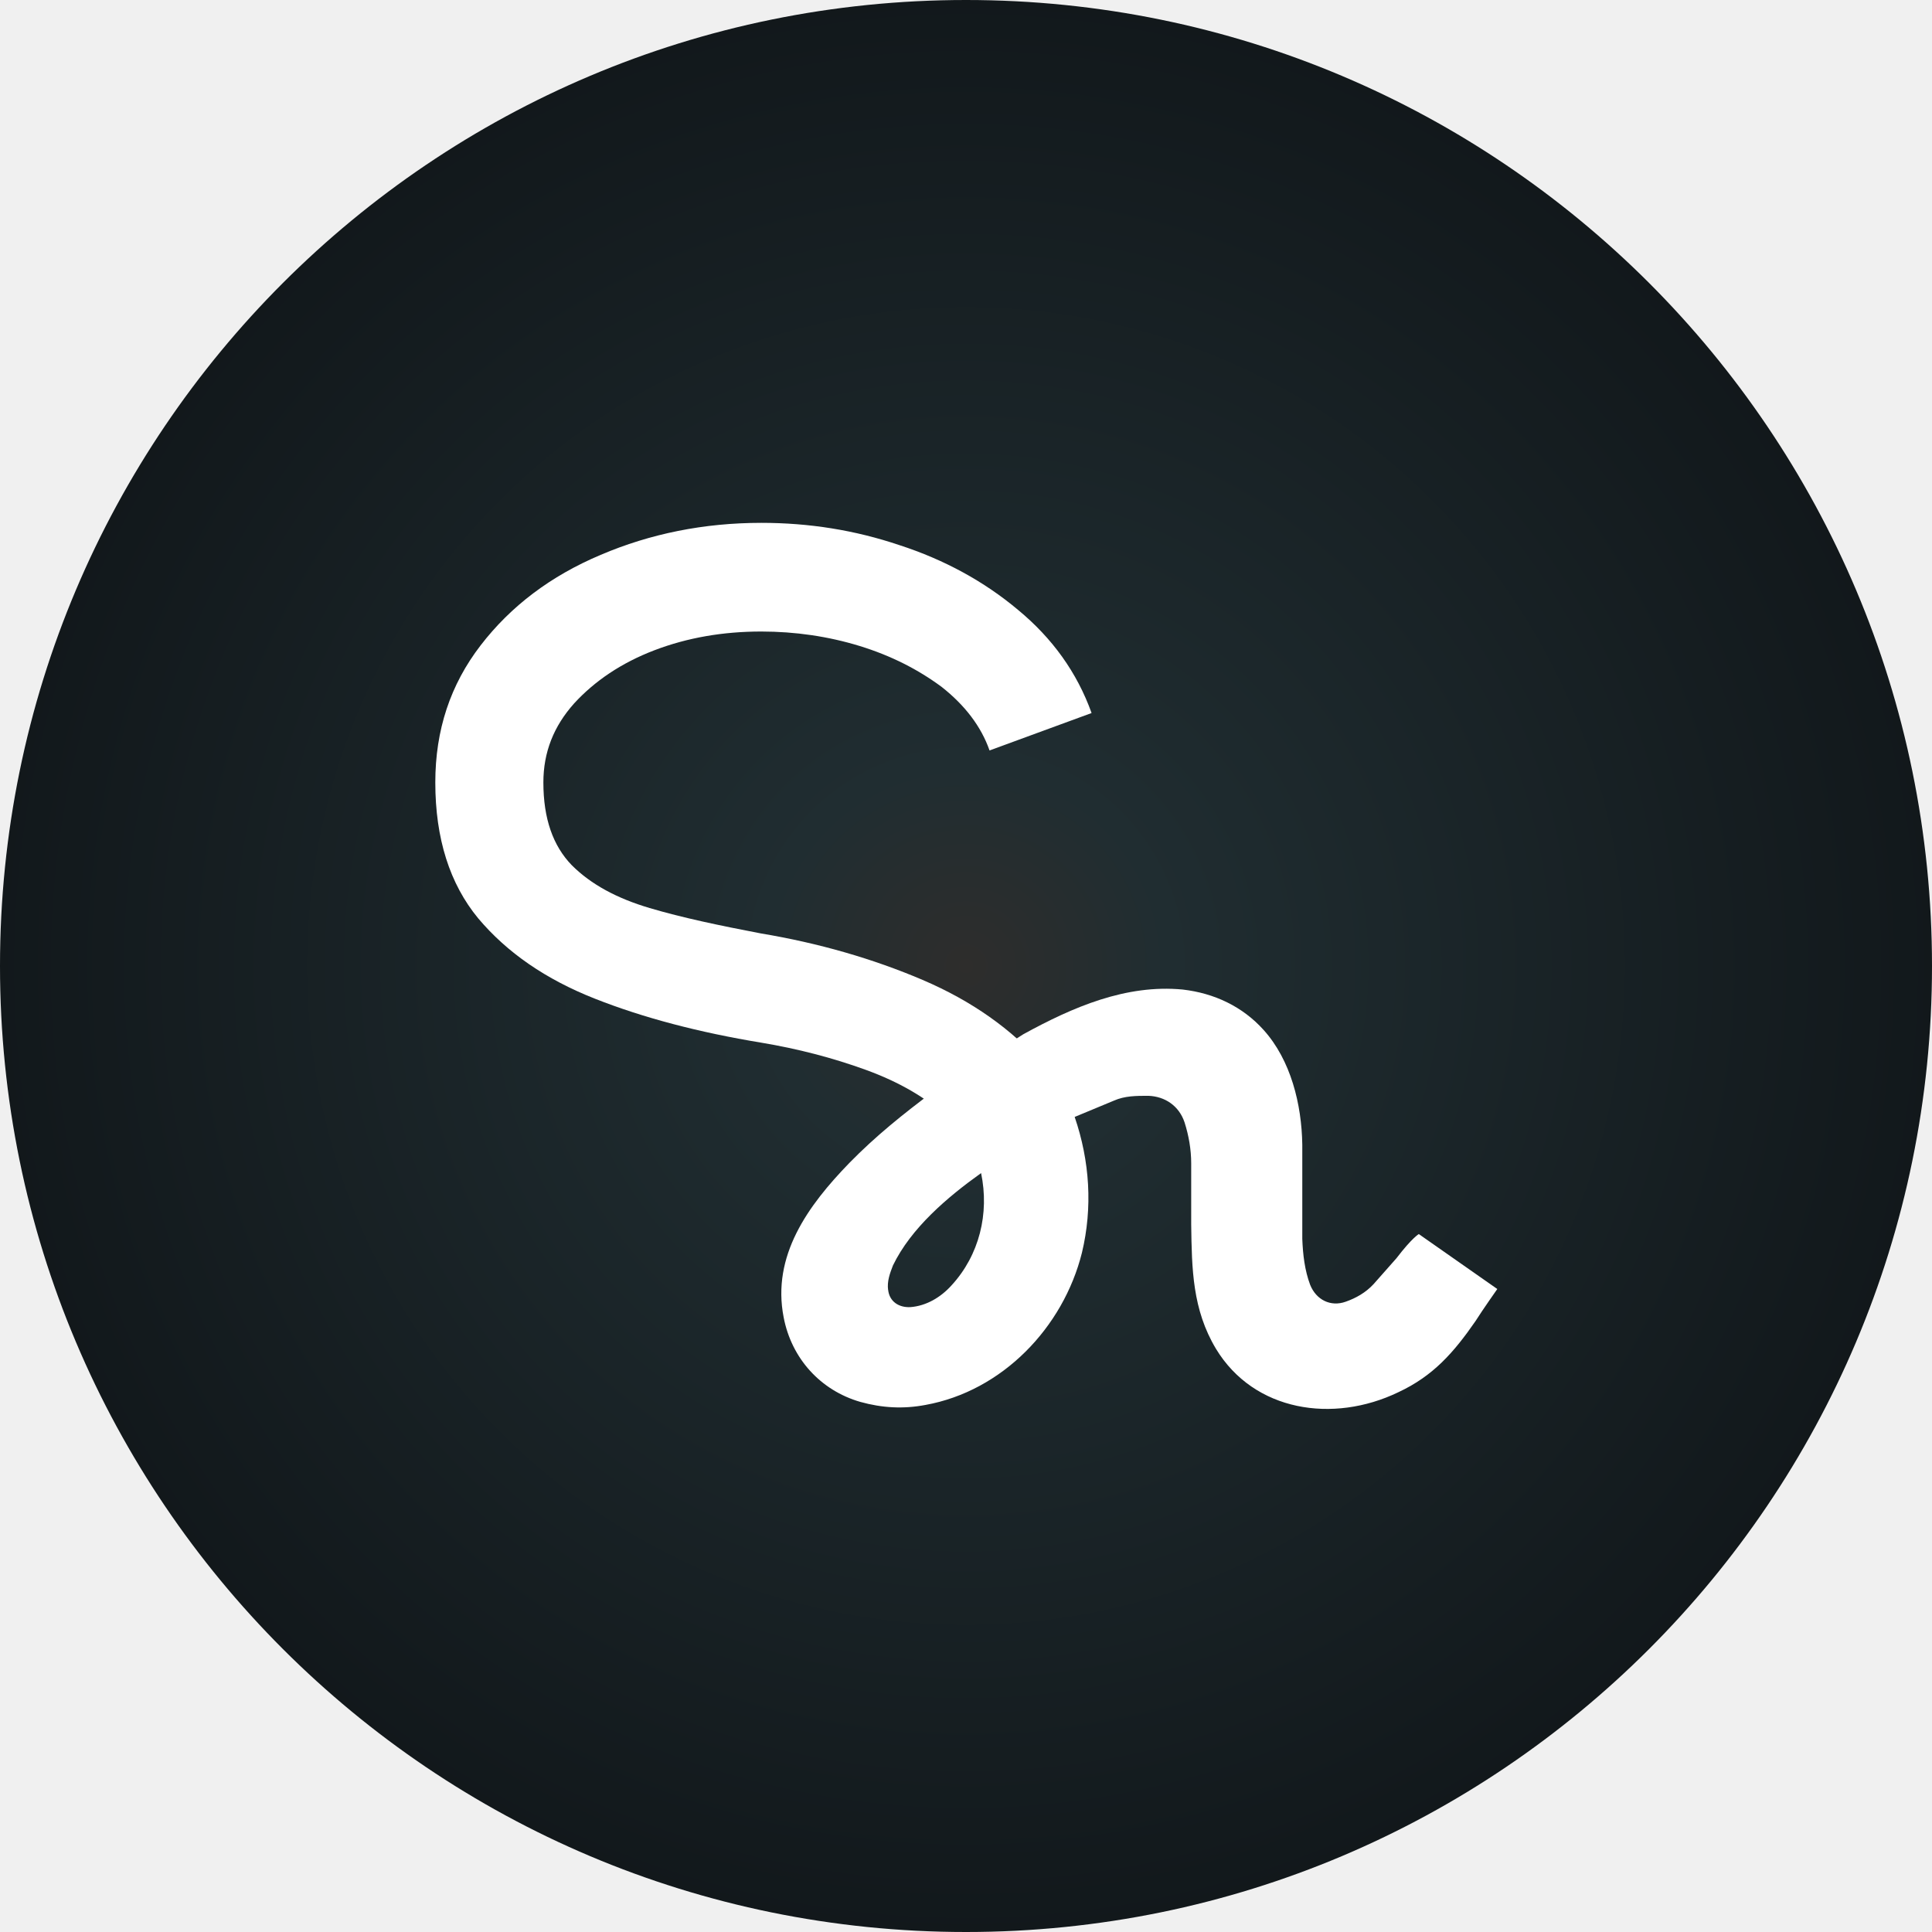
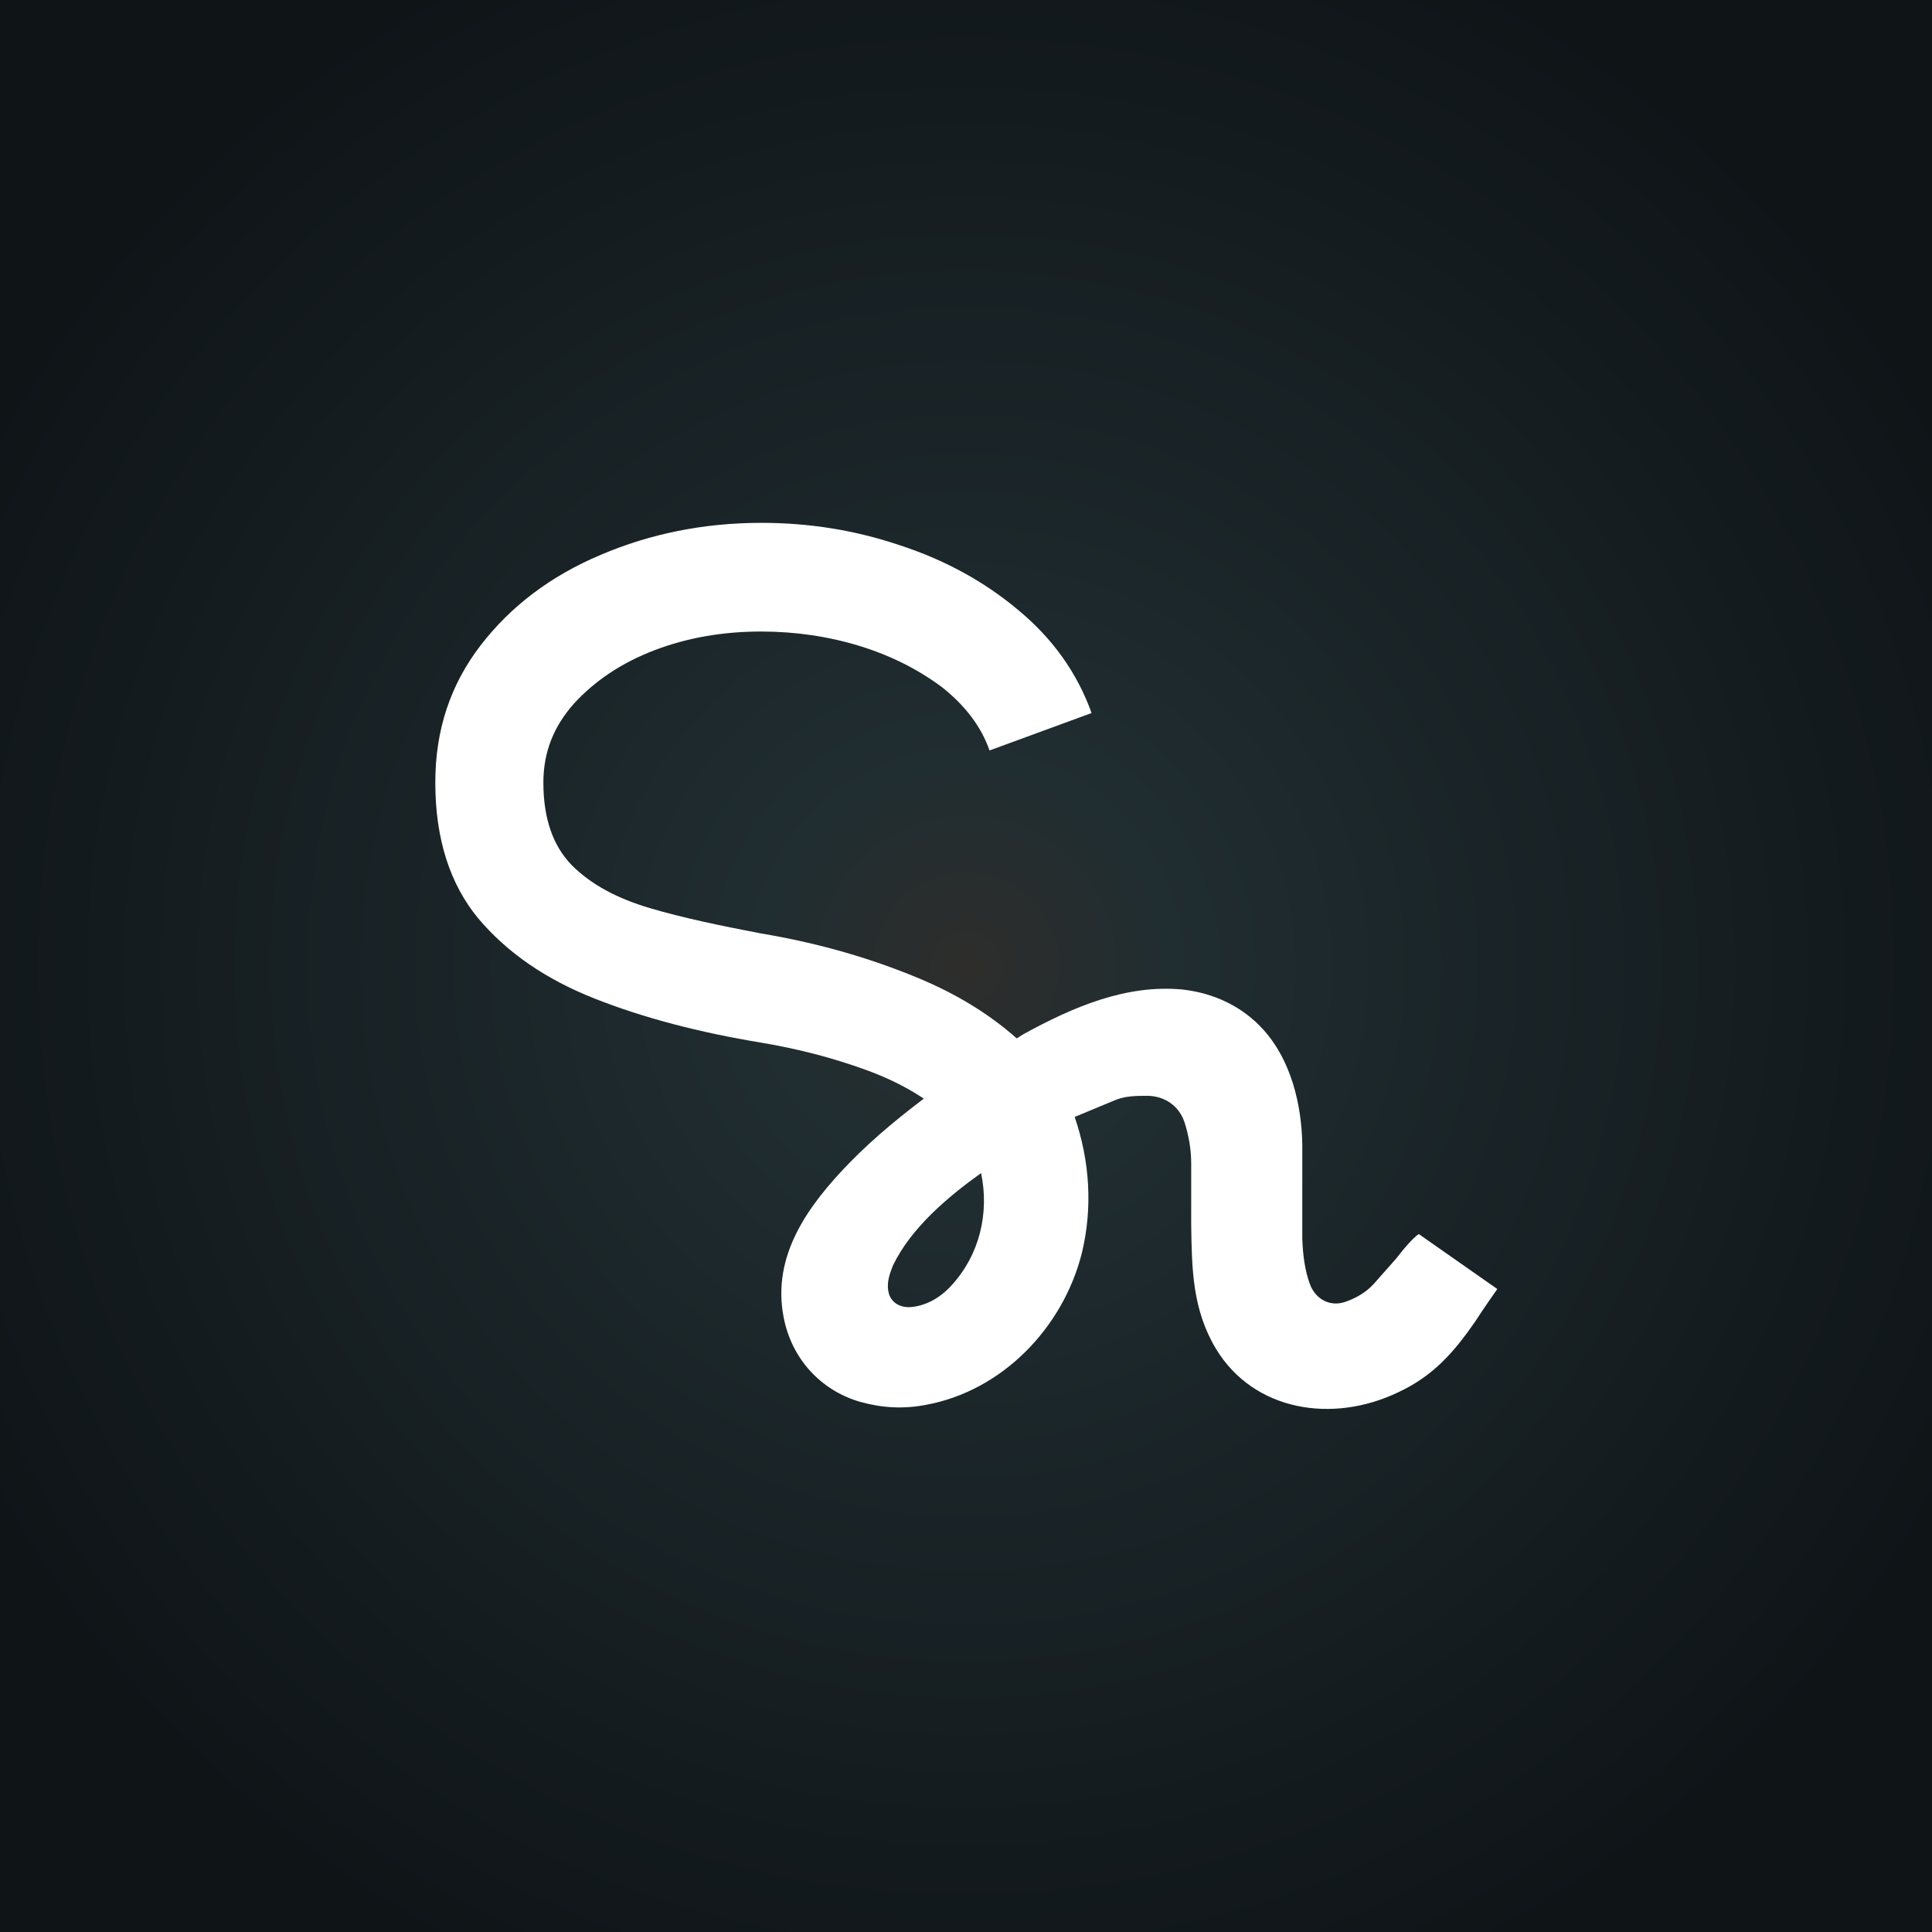
<svg xmlns="http://www.w3.org/2000/svg" width="32" height="32" viewBox="0 0 32 32">
  <defs>
    <radialGradient id="brand-background" cx="16" cy="16" r="18.5" gradientUnits="userSpaceOnUse">
      <stop offset="0" stop-color="#2e2d2c" />
      <stop offset=".18" stop-color="#202d31" />
      <stop offset="1" stop-color="#0f1417" />
    </radialGradient>
  </defs>
-   <circle cx="16" cy="16" r="16" fill="url(#brand-background)" />
+   <rect width="32" height="32" fill="url(#brand-background)" />
  <g fill="#fff">
    <path d="M15.7,18.51c-.36-.33-.81-.59-1.36-.79-.55-.2-1.13-.35-1.73-.45-1.03-.17-1.95-.41-2.76-.73-.81-.32-1.45-.76-1.93-1.33-.47-.57-.71-1.32-.71-2.25,0-.87.25-1.62.75-2.27.5-.65,1.16-1.15,1.99-1.5.82-.35,1.71-.53,2.66-.53.79,0,1.55.12,2.29.37.74.24,1.4.6,1.96,1.07.57.47.98,1.04,1.22,1.71l-1.69.62c-.14-.4-.41-.75-.79-1.05-.39-.29-.84-.52-1.36-.68-.52-.16-1.07-.24-1.63-.24-.63,0-1.22.1-1.77.31-.55.21-.99.51-1.33.88-.34.38-.51.81-.51,1.31,0,.6.16,1.05.47,1.37.32.32.75.55,1.29.71s1.16.29,1.84.42c.96.16,1.86.42,2.68.77.82.35,1.48.82,1.99,1.4" />
    <path d="M16.95,17.13c.82-.45,1.7-.83,2.64-.74.52.06.99.28,1.34.67.45.5.63,1.23.64,1.9v1.56c.01.26.04.52.13.76.1.25.34.37.59.28.17-.06.33-.15.46-.29l.38-.43c.26-.34.37-.4.37-.4l1.3.91s-.24.34-.36.53c-.36.52-.7.91-1.28,1.18-1.08.52-2.39.32-3.02-.72-.39-.65-.4-1.32-.41-2.06v-1.01c0-.23-.04-.46-.11-.68-.09-.27-.32-.43-.6-.44-.2,0-.39,0-.57.08l-.65.27c.25.73.3,1.5.12,2.25-.31,1.24-1.32,2.29-2.59,2.52-.37.07-.72.05-1.08-.05-.66-.19-1.14-.72-1.27-1.4-.2-1.02.4-1.85,1.09-2.56.43-.44.89-.81,1.4-1.19M14.71,21.36c.02.2.18.3.37.29.26-.02.5-.16.68-.36.46-.5.63-1.19.49-1.86-.56.4-1.16.91-1.46,1.53-.05.13-.1.26-.08.41Z" />
  </g>
</svg>
